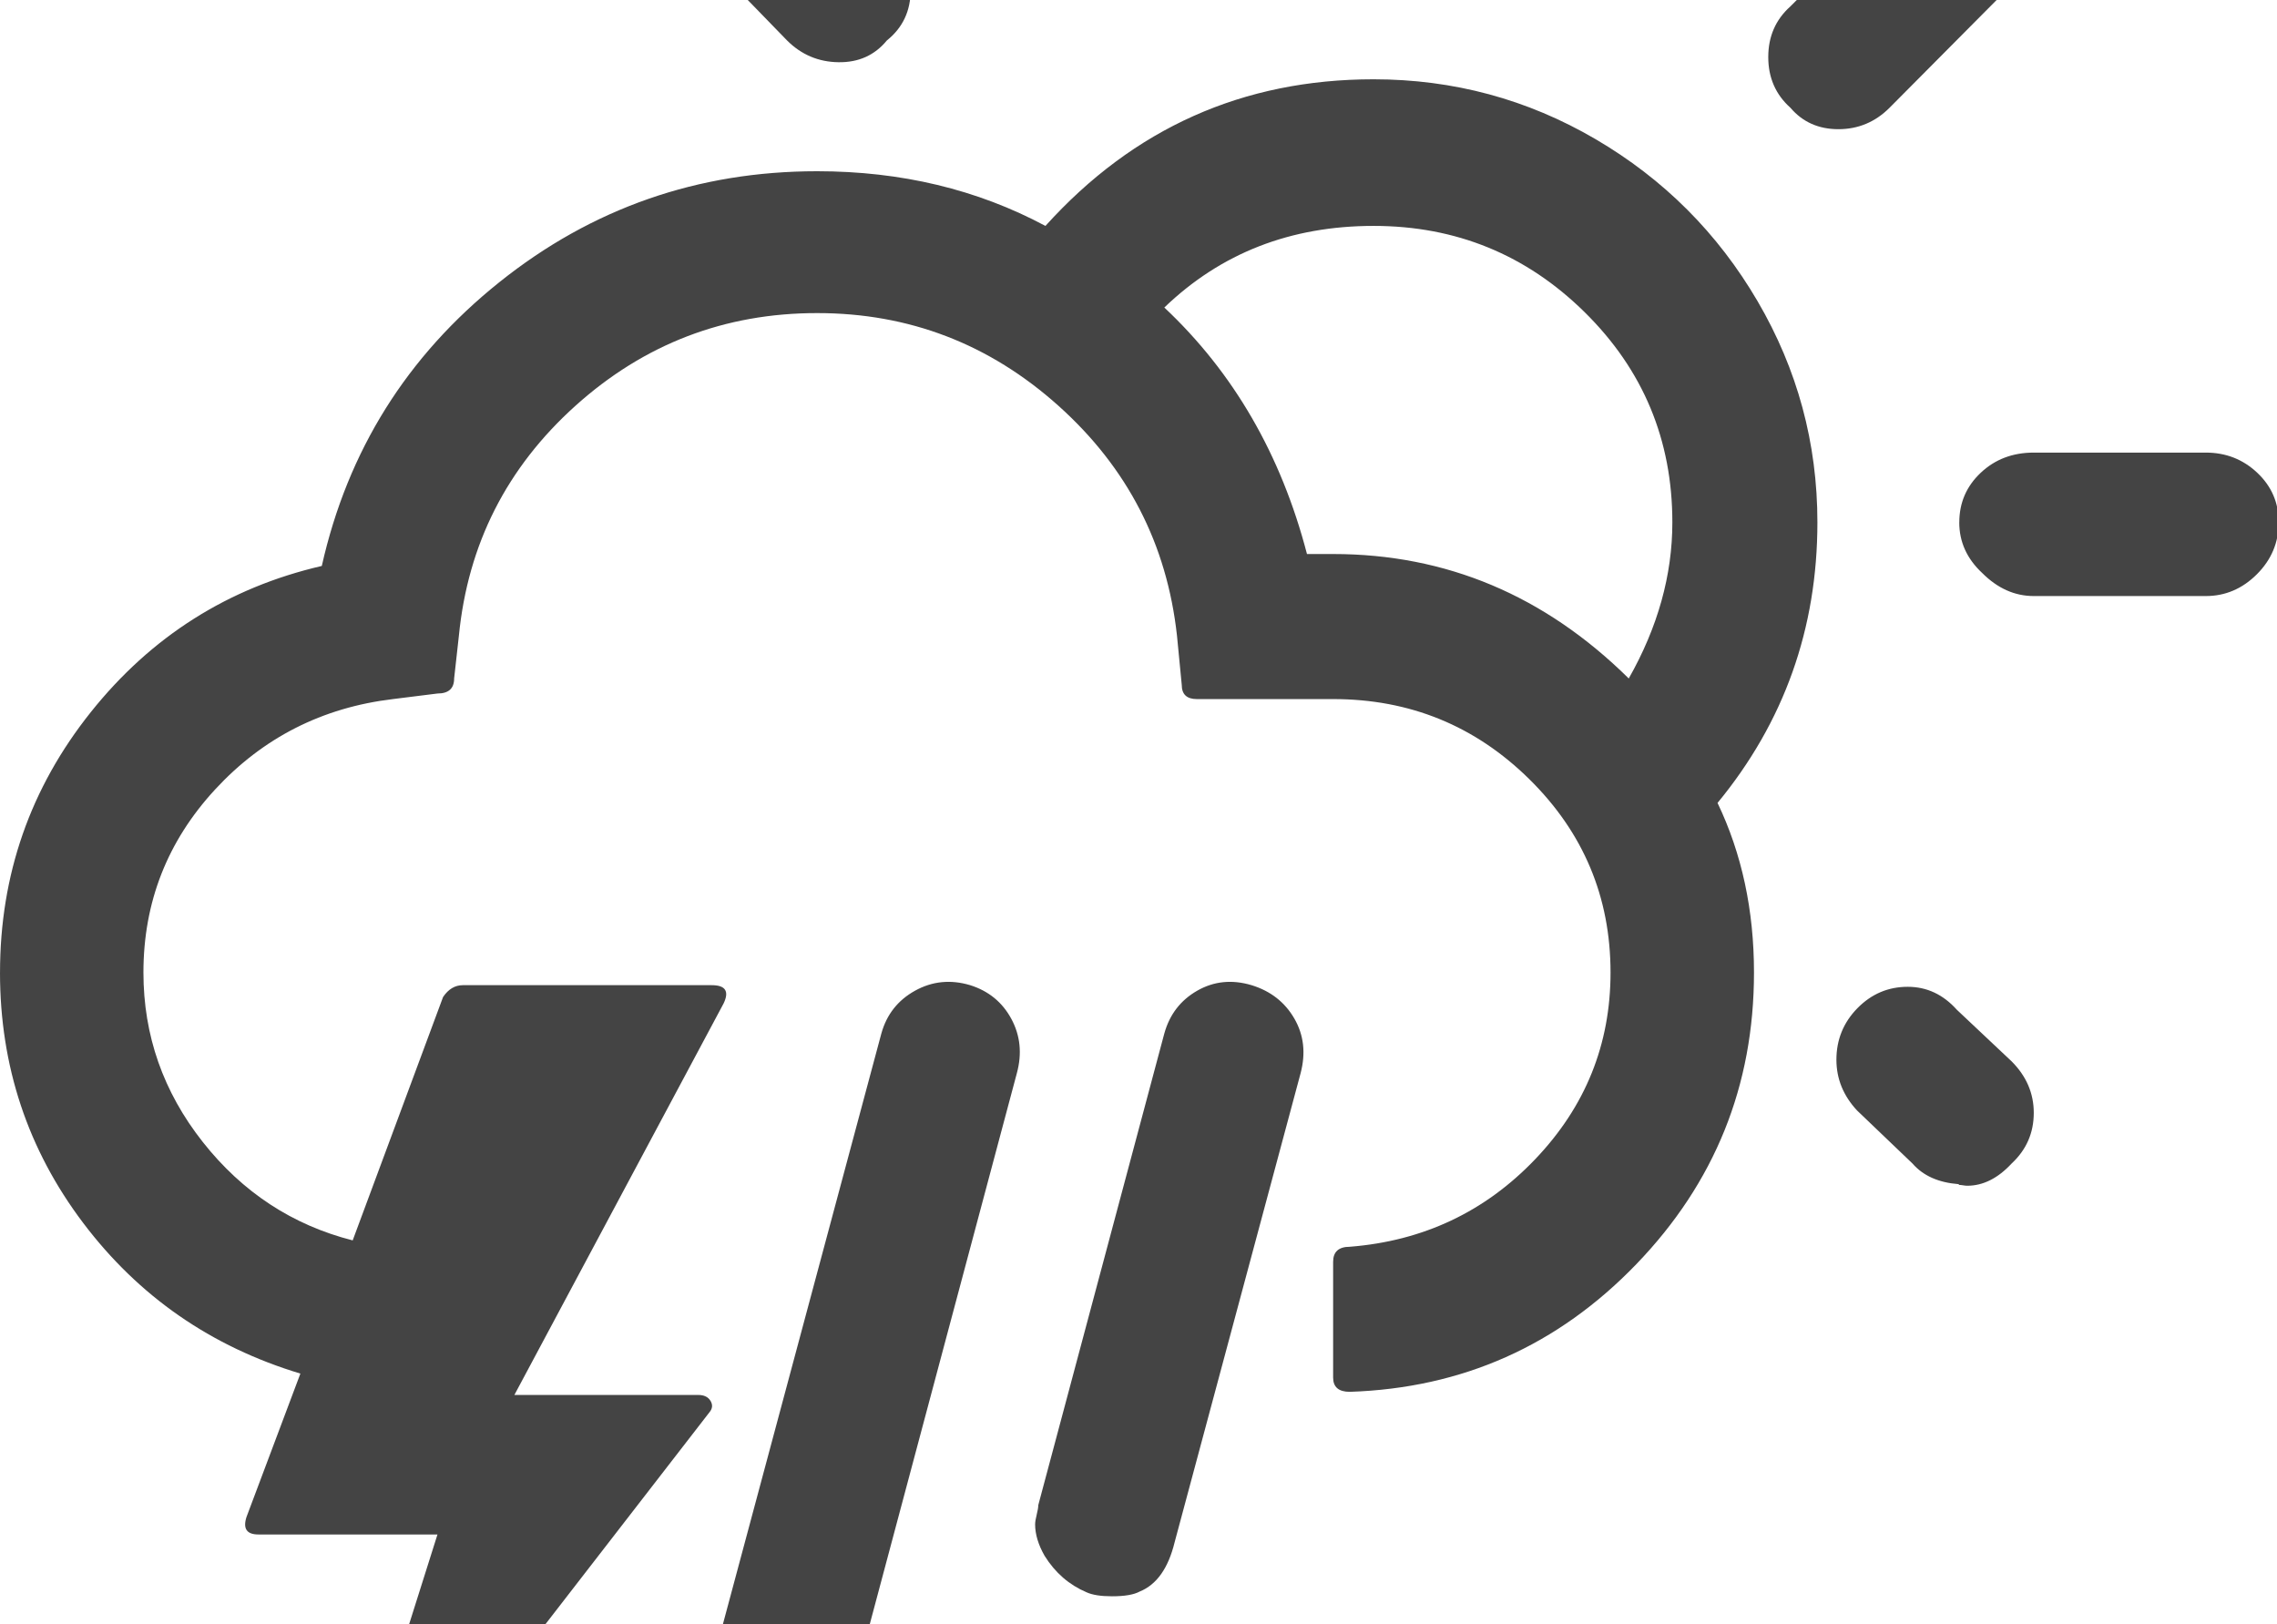
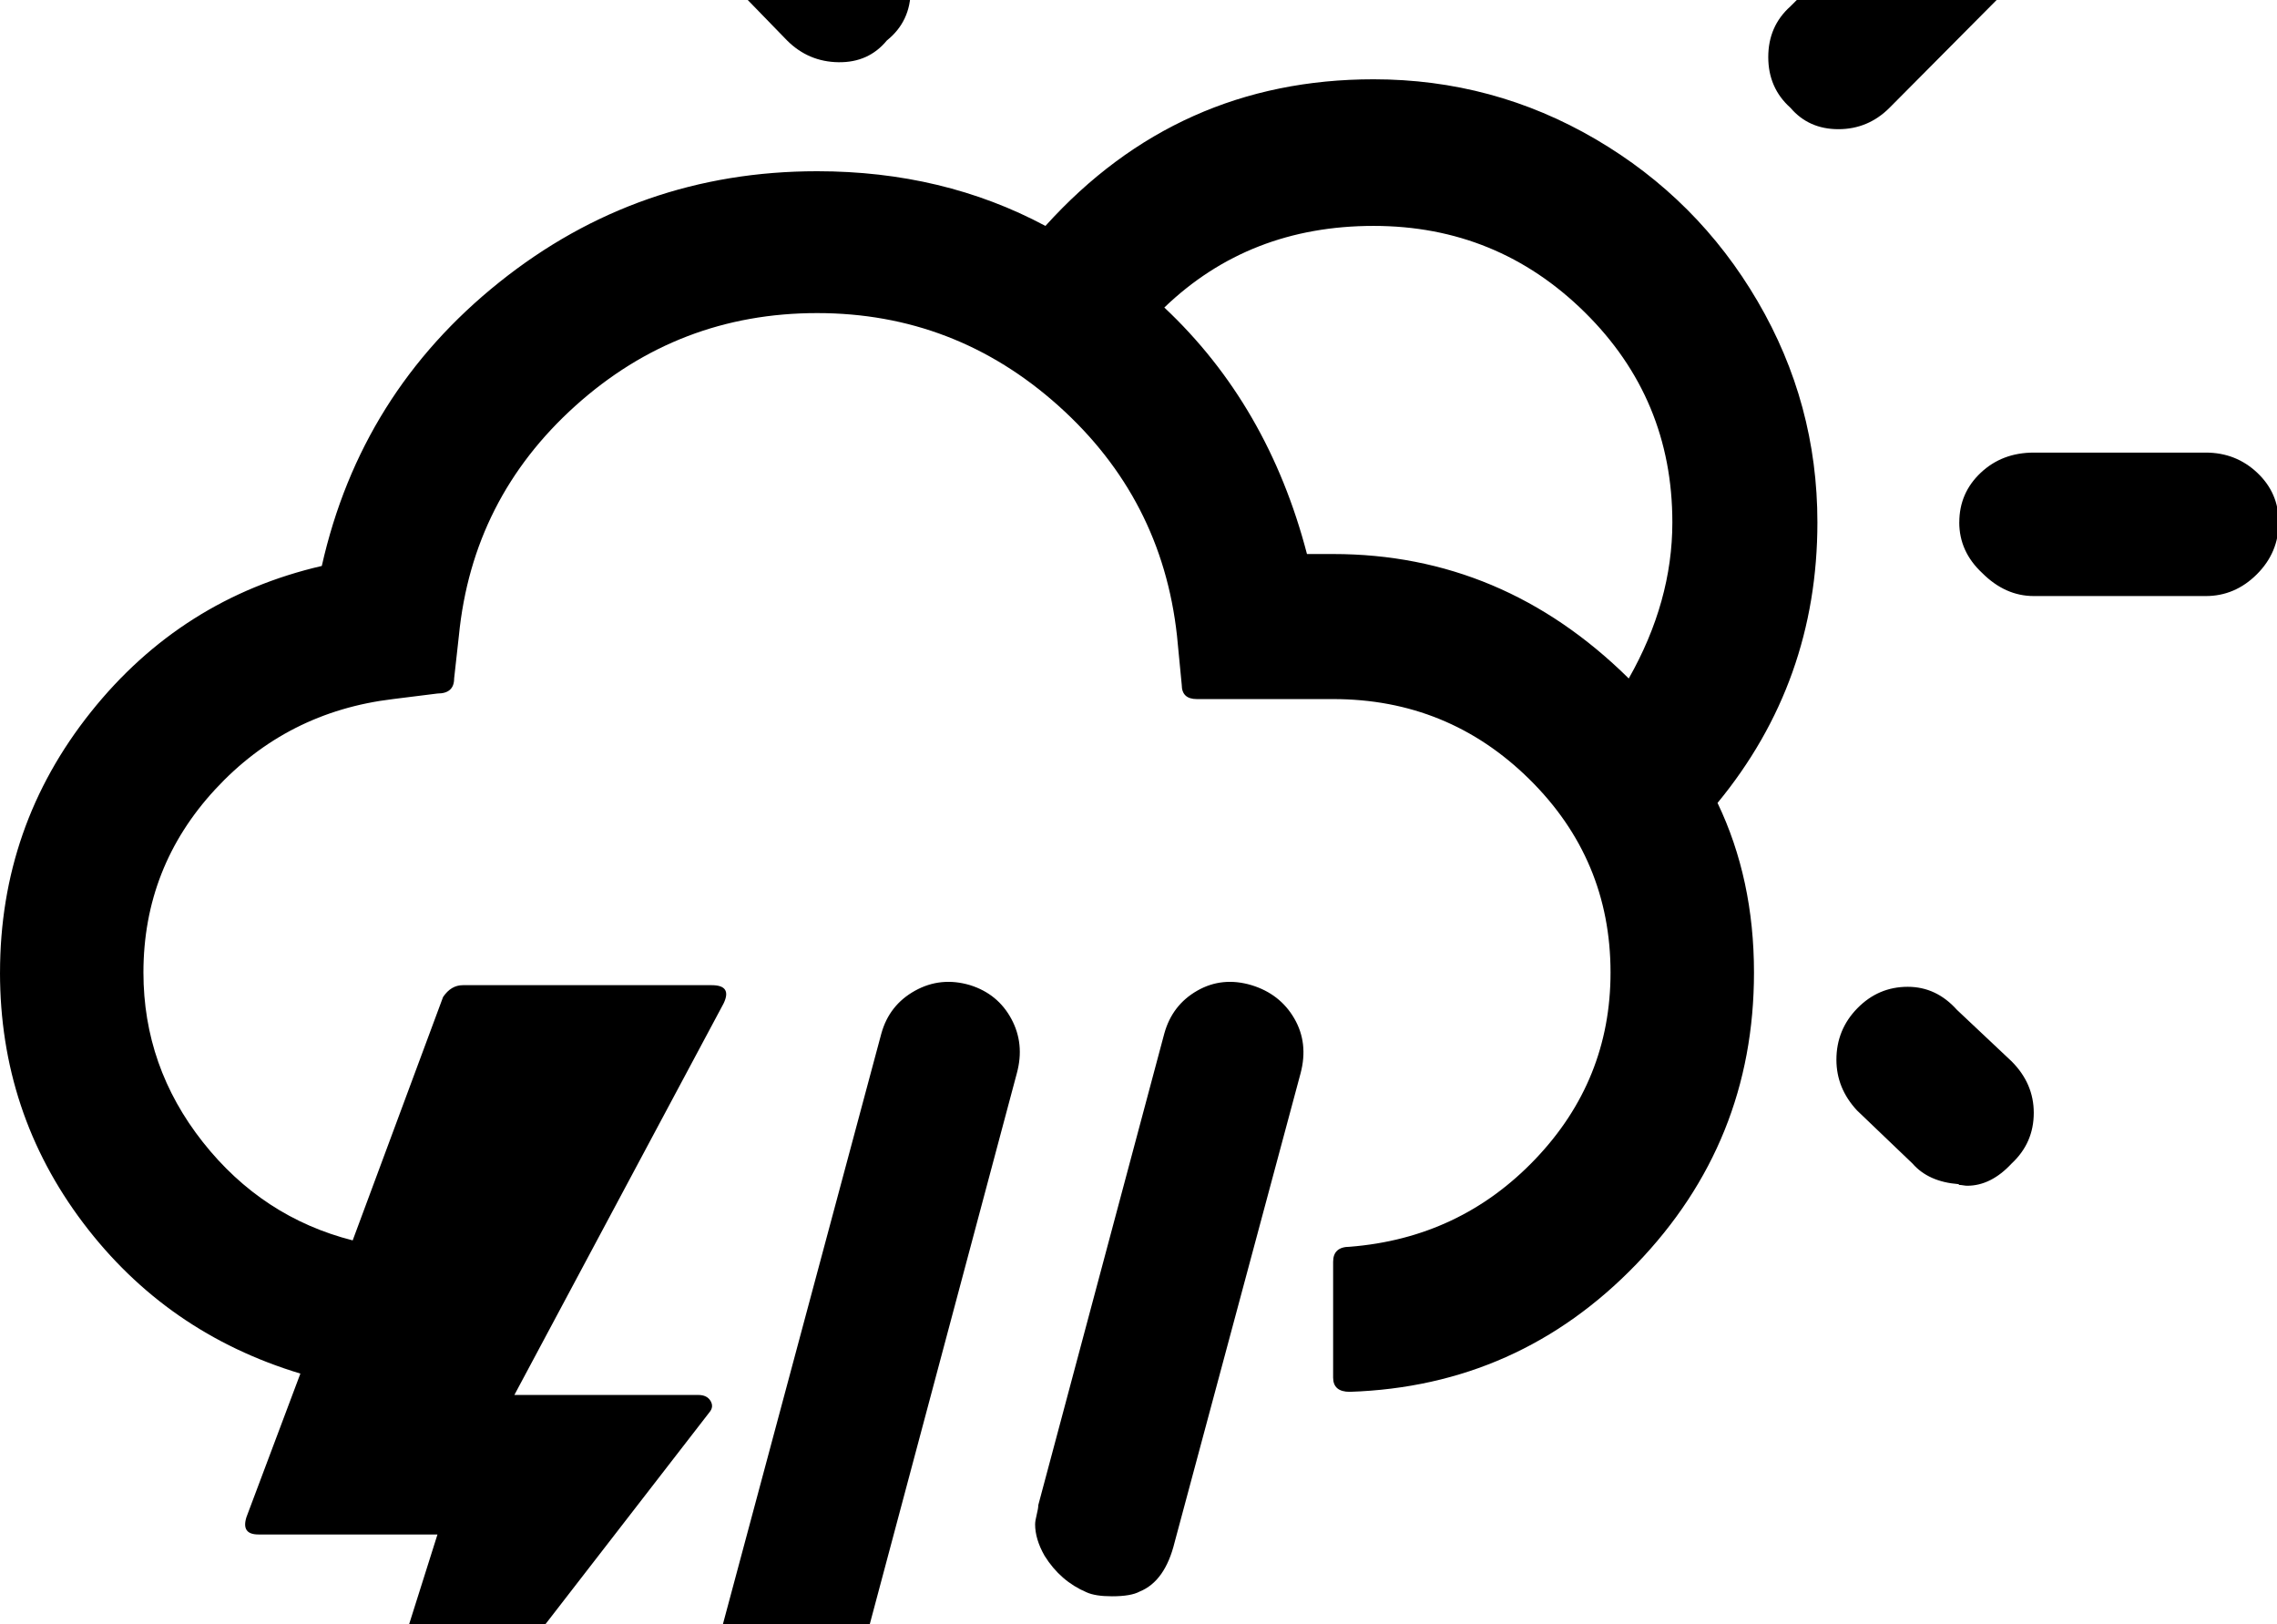
<svg xmlns="http://www.w3.org/2000/svg" version="1.1" width="101" height="72" viewBox="0 0 101 72">
-   <path fill="#444444" d="M0 43.137q0 6.223 3.691 11.109t9.633 6.68l-2.391 6.363q-0.246 0.773 0.527 0.773h7.945l-4.676 14.801h1.090l15.645-20.215q0.211-0.246 0.053-0.51t-0.545-0.264h-8.156l9.281-17.367q0.387-0.809-0.527-0.809h-11.039q-0.527 0-0.879 0.527l-4.008 10.793q-4.008-1.020-6.645-4.359t-2.637-7.523q0-4.676 3.182-8.121t7.893-4.008l1.969-0.246q0.738 0 0.738-0.668l0.211-1.898q0.598-6.082 5.168-10.195t10.723-4.113q6.117 0 10.705 4.113t5.256 10.195l0.211 2.18q0 0.633 0.668 0.633h6.047q5.098 0 8.701 3.551t3.604 8.578q0 4.781-3.34 8.279t-8.227 3.885q-0.738 0-0.738 0.668v5.133q0 0.633 0.738 0.633 7.488-0.246 12.709-5.66t5.221-12.938q0-4.148-1.617-7.523 4.43-5.379 4.43-12.445 0-5.273-2.654-9.809t-7.189-7.189-9.844-2.654q-8.684 0-14.555 6.504-4.535-2.426-10.125-2.426-7.945 0-14.098 4.922t-7.875 12.586q-6.223 1.441-10.248 6.486t-4.025 11.549zM30.34 79.066q-0.070 0.844 0.51 1.652t1.74 1.23q0.387 0.105 0.773 0.105 0.949 0 1.898-0.563t1.266-1.758l8.578-32.133q0.352-1.301-0.246-2.408t-1.828-1.494q-1.301-0.387-2.443 0.246t-1.494 1.898l-8.648 32.238q-0.105 0.457-0.105 0.984zM31.57-2.883q0 1.336 0.949 2.215l2.391 2.461q0.949 0.949 2.285 0.967t2.145-0.967q1.055-0.844 1.055-2.25 0-1.336-0.949-2.215l-2.355-2.461q-0.984-0.914-2.285-0.914-1.406 0-2.32 0.914t-0.914 2.25zM45.914 67.605q0 0.668 0.422 1.406 0.703 1.125 1.863 1.617 0.387 0.176 1.125 0.176 0.844 0 1.23-0.211 1.125-0.457 1.547-2.18l5.59-20.813q0.352-1.336-0.281-2.426t-1.898-1.477q-1.301-0.387-2.408 0.246t-1.459 1.898l-5.59 20.918q0 0.141-0.070 0.422t-0.070 0.422zM51.645 13.641q3.762-3.621 9.281-3.621 5.484 0 9.369 3.832t3.885 9.316q0 3.516-1.934 6.926-5.59-5.52-13.113-5.52h-1.16q-1.723-6.609-6.328-10.934zM57.691-6.047q0 1.301 0.967 2.268t2.268 0.967q1.336 0 2.215-0.949t0.879-2.285v-7.699q0-1.336-0.879-2.285t-2.215-0.949q-1.301 0-2.268 0.949t-0.967 2.285v7.699zM78.434 2.531q0 1.371 0.984 2.25 0.809 0.949 2.127 0.949t2.268-0.949l5.414-5.449q0.984-0.879 0.984-2.215t-0.949-2.285-2.285-0.949q-1.23 0-2.145 0.984l-5.414 5.414q-0.984 0.879-0.984 2.25zM81.457 47.004q0 1.266 0.914 2.25l2.461 2.355q0.703 0.809 2.039 0.914l0.035 0.035q0.070 0 0.176 0.018t0.176 0.018q1.055 0 1.969-0.984 0.984-0.914 0.984-2.25 0-1.301-0.984-2.285l-2.426-2.285q-0.914-1.020-2.18-1.020-1.301 0-2.232 0.949t-0.932 2.285zM86.906 23.168q0 1.301 1.020 2.25 1.020 1.020 2.285 1.020h7.629q1.301 0 2.268-0.967t0.967-2.303q0-1.301-0.949-2.197t-2.285-0.896h-7.629q-1.406 0-2.355 0.896t-0.949 2.197z" />
+   <path fill="#000000" d="M0 43.137q0 6.223 3.691 11.109t9.633 6.68l-2.391 6.363q-0.246 0.773 0.527 0.773h7.945l-4.676 14.801h1.090l15.645-20.215q0.211-0.246 0.053-0.51t-0.545-0.264h-8.156l9.281-17.367q0.387-0.809-0.527-0.809h-11.039q-0.527 0-0.879 0.527l-4.008 10.793q-4.008-1.020-6.645-4.359t-2.637-7.523q0-4.676 3.182-8.121t7.893-4.008l1.969-0.246q0.738 0 0.738-0.668l0.211-1.898q0.598-6.082 5.168-10.195t10.723-4.113q6.117 0 10.705 4.113t5.256 10.195l0.211 2.18q0 0.633 0.668 0.633h6.047q5.098 0 8.701 3.551t3.604 8.578q0 4.781-3.34 8.279t-8.227 3.885q-0.738 0-0.738 0.668v5.133q0 0.633 0.738 0.633 7.488-0.246 12.709-5.66t5.221-12.938q0-4.148-1.617-7.523 4.43-5.379 4.43-12.445 0-5.273-2.654-9.809t-7.189-7.189-9.844-2.654q-8.684 0-14.555 6.504-4.535-2.426-10.125-2.426-7.945 0-14.098 4.922t-7.875 12.586q-6.223 1.441-10.248 6.486t-4.025 11.549zM30.34 79.066q-0.070 0.844 0.51 1.652t1.74 1.23q0.387 0.105 0.773 0.105 0.949 0 1.898-0.563t1.266-1.758l8.578-32.133q0.352-1.301-0.246-2.408t-1.828-1.494q-1.301-0.387-2.443 0.246t-1.494 1.898l-8.648 32.238q-0.105 0.457-0.105 0.984zM31.57-2.883q0 1.336 0.949 2.215l2.391 2.461q0.949 0.949 2.285 0.967t2.145-0.967q1.055-0.844 1.055-2.25 0-1.336-0.949-2.215l-2.355-2.461q-0.984-0.914-2.285-0.914-1.406 0-2.32 0.914t-0.914 2.25zM45.914 67.605q0 0.668 0.422 1.406 0.703 1.125 1.863 1.617 0.387 0.176 1.125 0.176 0.844 0 1.23-0.211 1.125-0.457 1.547-2.18l5.59-20.813q0.352-1.336-0.281-2.426t-1.898-1.477q-1.301-0.387-2.408 0.246t-1.459 1.898l-5.59 20.918q0 0.141-0.070 0.422t-0.070 0.422zM51.645 13.641q3.762-3.621 9.281-3.621 5.484 0 9.369 3.832t3.885 9.316q0 3.516-1.934 6.926-5.59-5.52-13.113-5.52h-1.16q-1.723-6.609-6.328-10.934zM57.691-6.047q0 1.301 0.967 2.268t2.268 0.967q1.336 0 2.215-0.949t0.879-2.285v-7.699q0-1.336-0.879-2.285t-2.215-0.949q-1.301 0-2.268 0.949t-0.967 2.285v7.699zM78.434 2.531q0 1.371 0.984 2.25 0.809 0.949 2.127 0.949t2.268-0.949l5.414-5.449q0.984-0.879 0.984-2.215t-0.949-2.285-2.285-0.949q-1.23 0-2.145 0.984l-5.414 5.414q-0.984 0.879-0.984 2.25zM81.457 47.004q0 1.266 0.914 2.25l2.461 2.355q0.703 0.809 2.039 0.914l0.035 0.035q0.070 0 0.176 0.018t0.176 0.018q1.055 0 1.969-0.984 0.984-0.914 0.984-2.25 0-1.301-0.984-2.285l-2.426-2.285q-0.914-1.020-2.18-1.020-1.301 0-2.232 0.949t-0.932 2.285zM86.906 23.168q0 1.301 1.020 2.25 1.020 1.020 2.285 1.020h7.629q1.301 0 2.268-0.967t0.967-2.303q0-1.301-0.949-2.197t-2.285-0.896h-7.629q-1.406 0-2.355 0.896t-0.949 2.197z" />
</svg>
